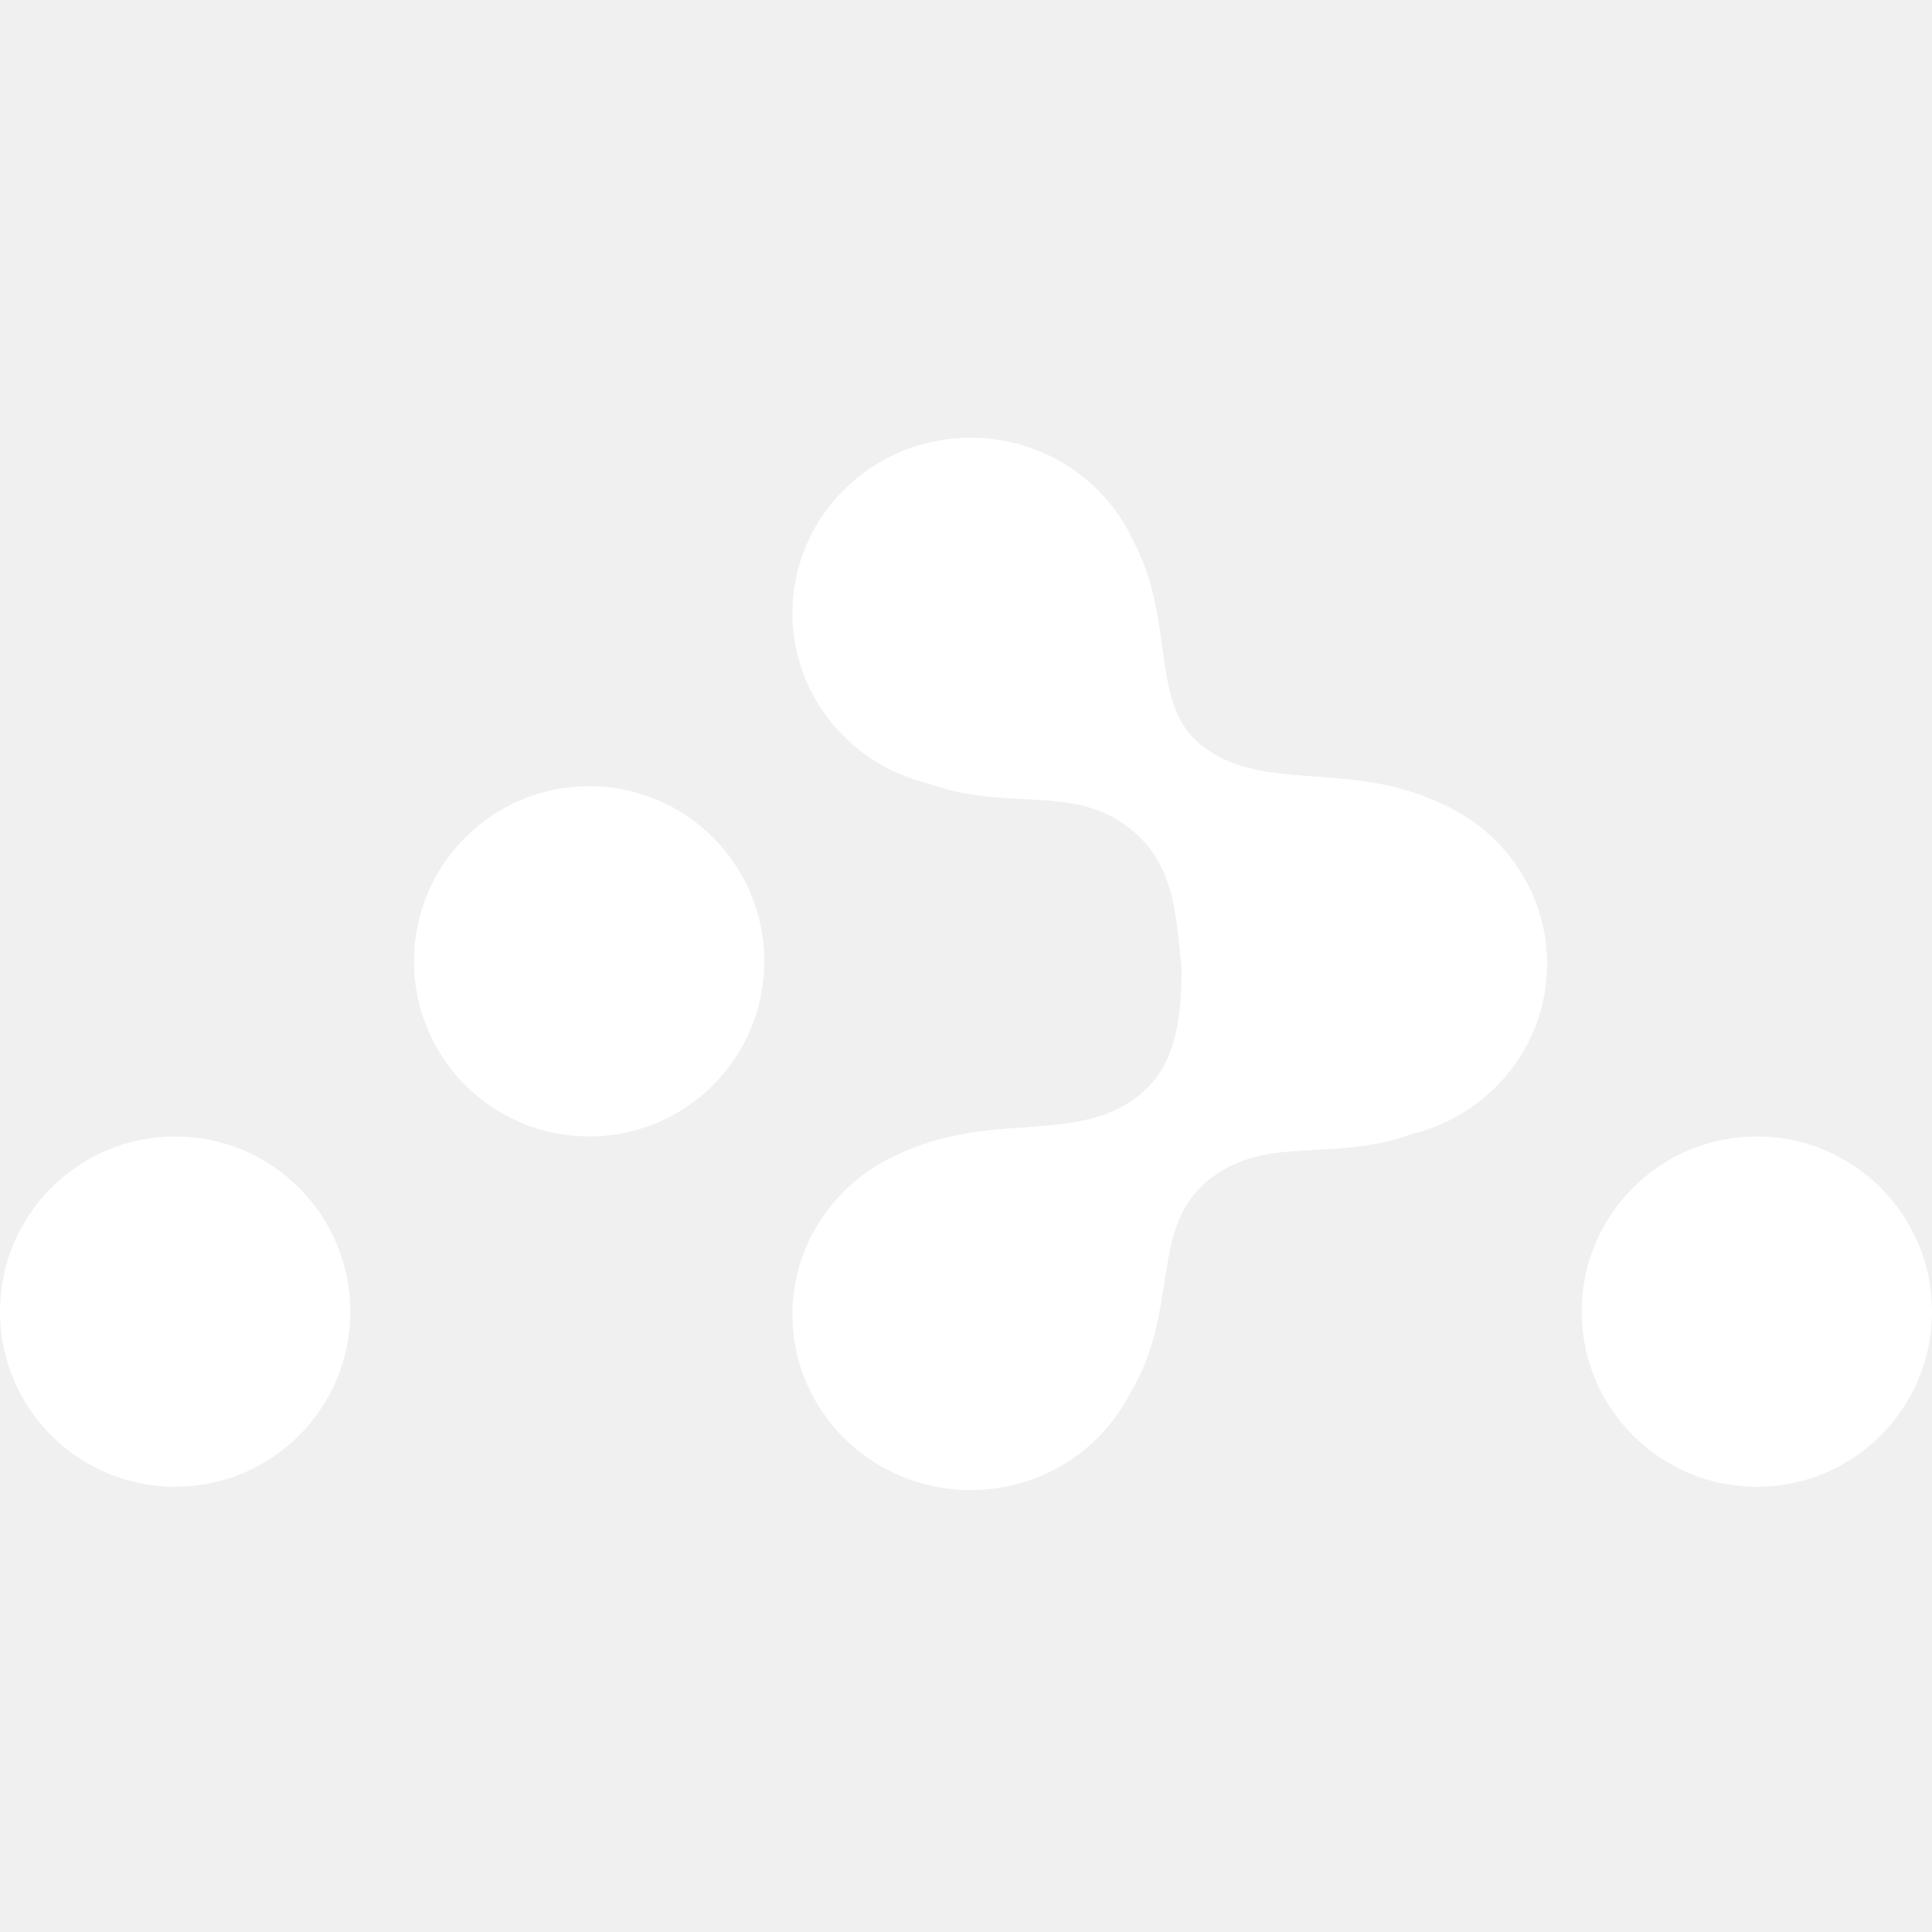
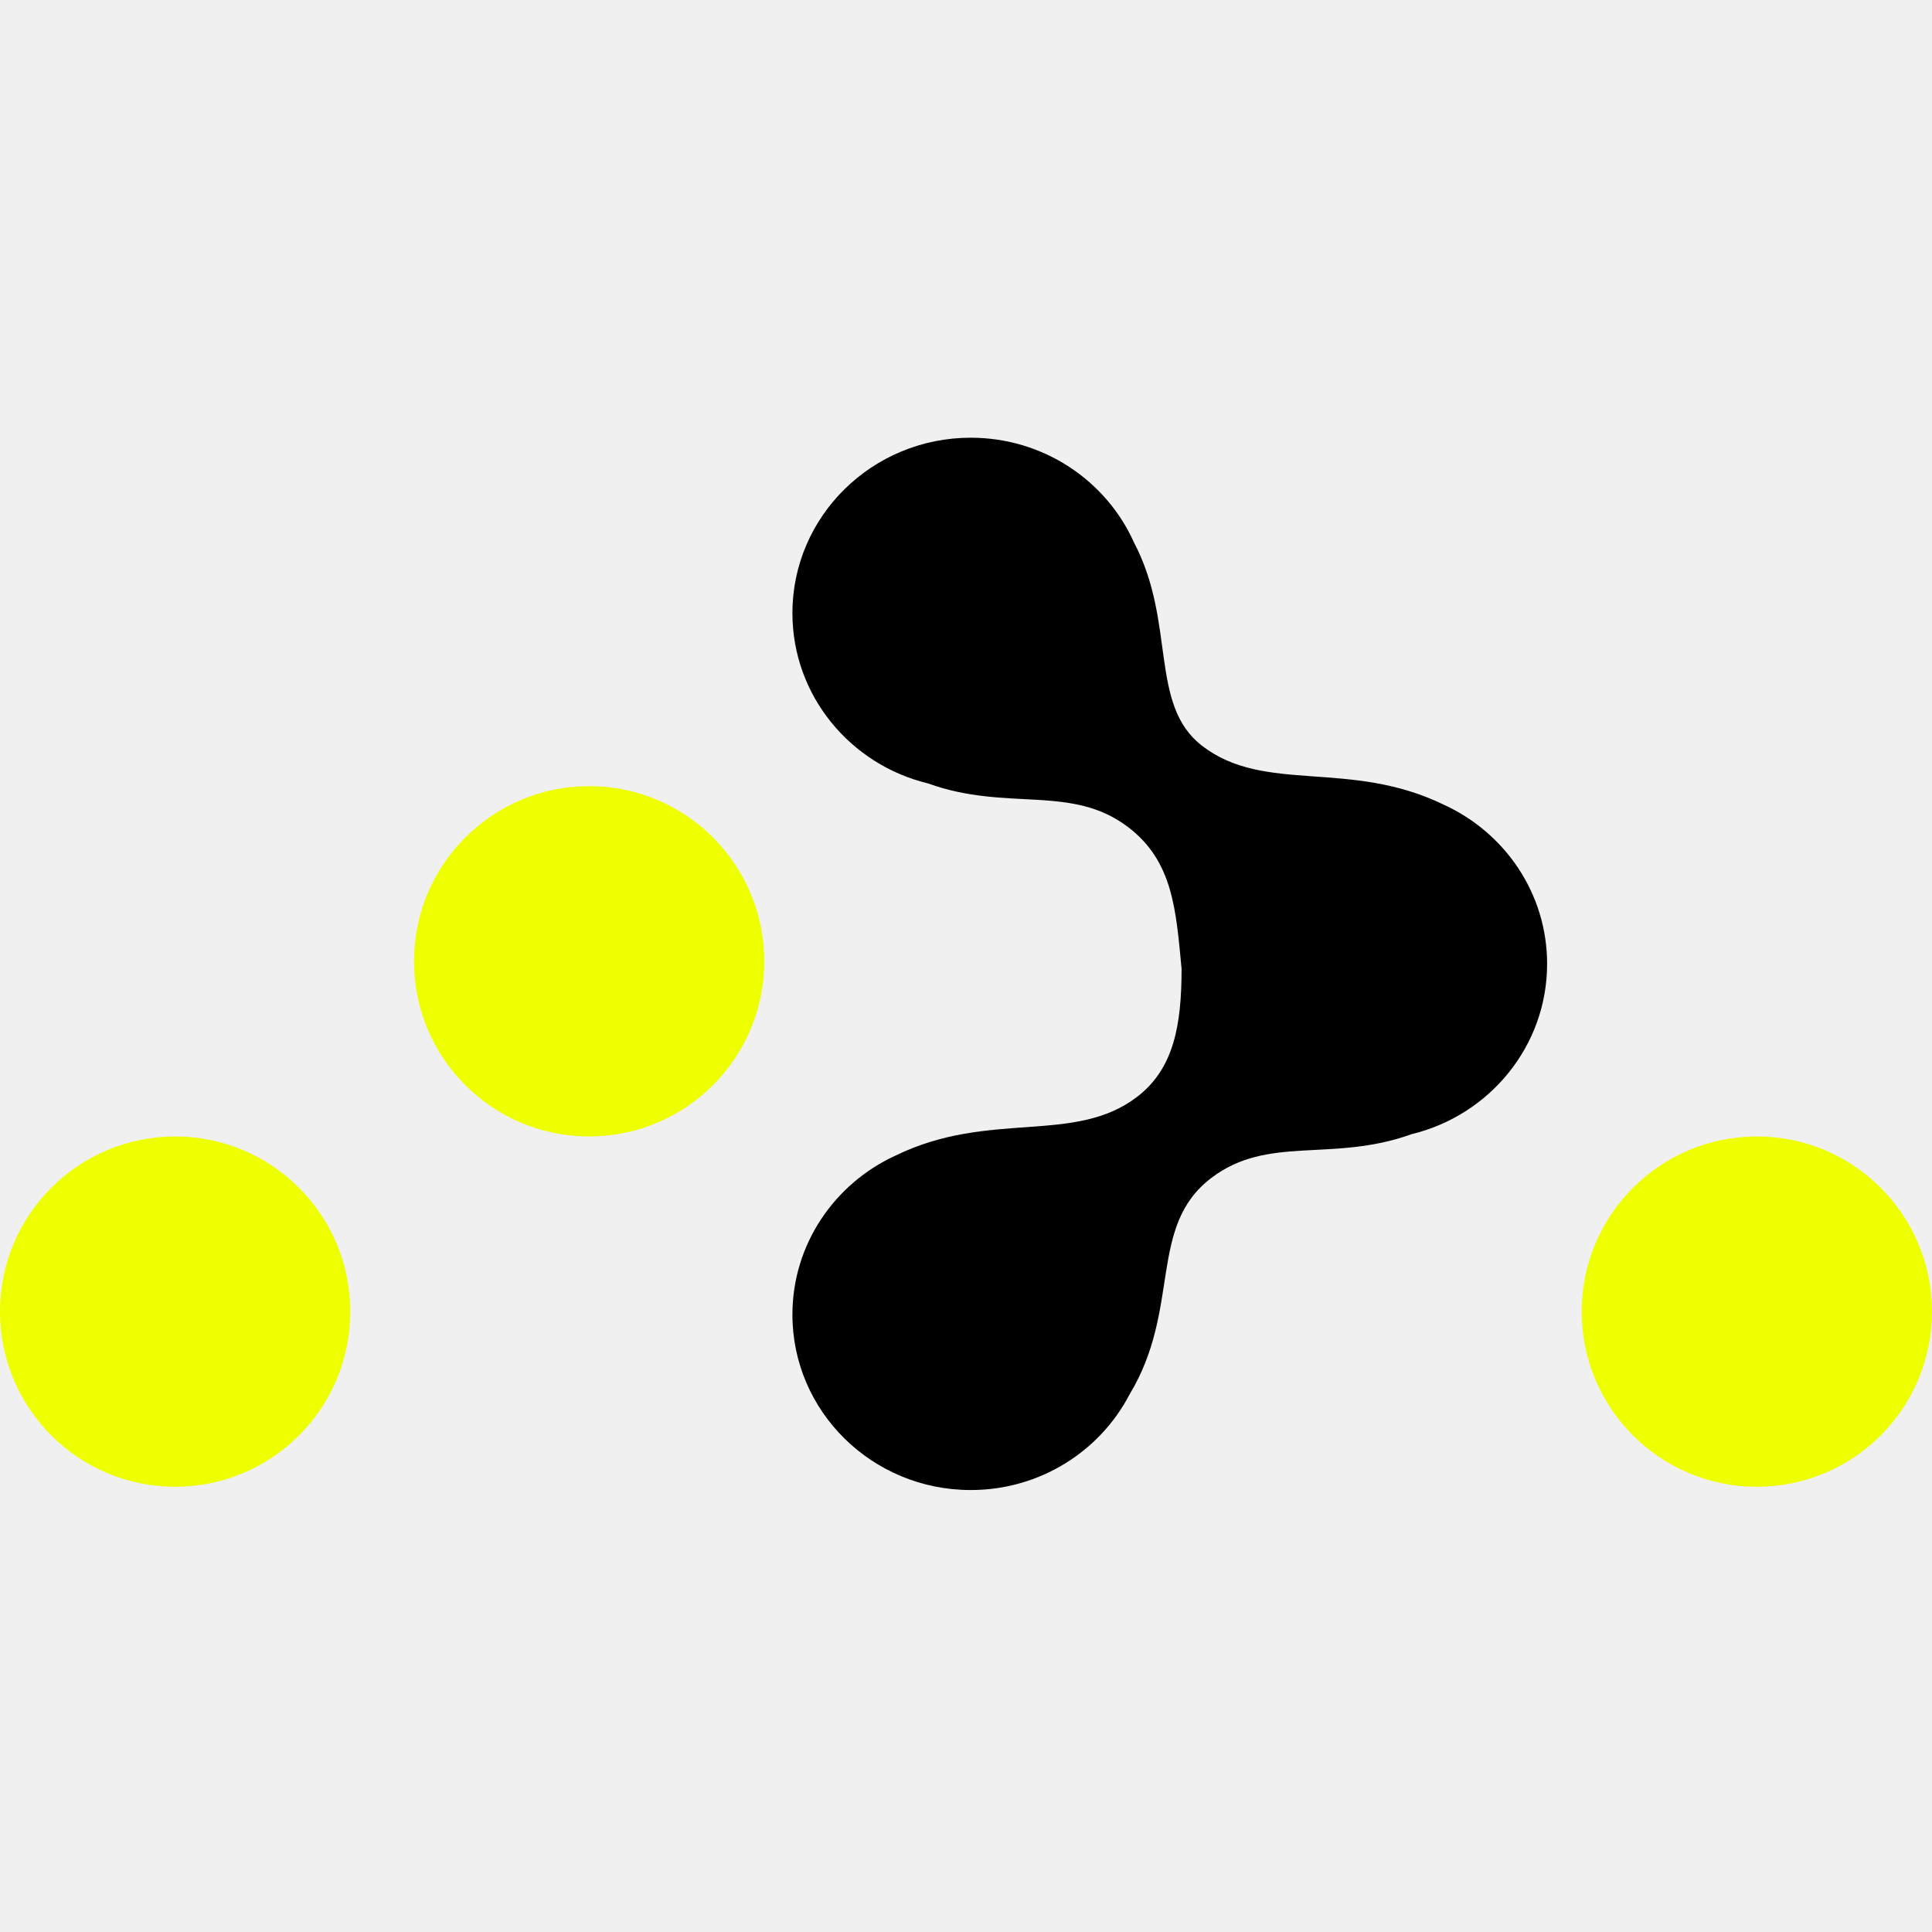
<svg xmlns="http://www.w3.org/2000/svg" width="800px" height="800px" viewBox="0 -58 256 256" version="1.1" preserveAspectRatio="xMidYMid">
  <g>
-     <path d="M78.066,92.588 C90.884,92.588 101.275,82.197 101.275,69.379 C101.275,56.561 90.884,46.17 78.066,46.17 C65.248,46.17 54.857,56.561 54.857,69.379 C54.857,82.197 65.248,92.588 78.066,92.588 Z M23.209,139.005 C36.027,139.005 46.418,128.614 46.418,115.796 C46.418,102.979 36.027,92.588 23.209,92.588 C10.391,92.588 0,102.979 0,115.796 C0,128.614 10.391,139.005 23.209,139.005 Z M232.791,139.005 C245.609,139.005 256,128.614 256,115.796 C256,102.979 245.609,92.588 232.791,92.588 C219.973,92.588 209.582,102.979 209.582,115.796 C209.582,128.614 219.973,139.005 232.791,139.005 Z" fill="white">
+     <path d="M78.066,92.588 C90.884,92.588 101.275,82.197 101.275,69.379 C101.275,56.561 90.884,46.17 78.066,46.17 C65.248,46.17 54.857,56.561 54.857,69.379 C54.857,82.197 65.248,92.588 78.066,92.588 Z M23.209,139.005 C36.027,139.005 46.418,128.614 46.418,115.796 C46.418,102.979 36.027,92.588 23.209,92.588 C10.391,92.588 0,102.979 0,115.796 C0,128.614 10.391,139.005 23.209,139.005 Z M232.791,139.005 C245.609,139.005 256,128.614 256,115.796 C256,102.979 245.609,92.588 232.791,92.588 C219.973,92.588 209.582,102.979 209.582,115.796 C209.582,128.614 219.973,139.005 232.791,139.005 Z" fill="#EEFF00">

</path>
-     <path d="M156.565,70.357 C155.823,62.603 155.446,56.149 149.505,51.613 C141.983,45.869 133.461,49.596 122.964,45.807 C112.65,43.312 105,34.155 105,23.239 C105,10.405 115.578,0 128.626,0 C138.291,0 146.6,5.707 150.26,13.883 C155.861,24.522 152.22,35.35 159.258,40.804 C167.591,47.262 178.826,42.533 191.362,48.652 C195.39,50.503 198.8,53.438 201.202,57.077 C203.605,60.715 205,65.057 205,69.718 C205,80.633 197.35,89.791 187.036,92.286 C176.539,96.075 168.017,92.348 160.495,98.092 C152.035,104.552 156.564,115.359 149.669,126.774 C145.756,134.292 137.802,139.437 128.626,139.437 C115.578,139.437 105,129.032 105,116.197 C105,106.874 110.582,98.833 118.638,95.131 C131.174,89.012 142.409,93.741 150.742,87.283 C155.549,83.557 156.565,77.81 156.565,70.357 Z" fill="white">
+     <path d="M156.565,70.357 C155.823,62.603 155.446,56.149 149.505,51.613 C141.983,45.869 133.461,49.596 122.964,45.807 C112.65,43.312 105,34.155 105,23.239 C105,10.405 115.578,0 128.626,0 C138.291,0 146.6,5.707 150.26,13.883 C155.861,24.522 152.22,35.35 159.258,40.804 C167.591,47.262 178.826,42.533 191.362,48.652 C195.39,50.503 198.8,53.438 201.202,57.077 C203.605,60.715 205,65.057 205,69.718 C205,80.633 197.35,89.791 187.036,92.286 C176.539,96.075 168.017,92.348 160.495,98.092 C152.035,104.552 156.564,115.359 149.669,126.774 C145.756,134.292 137.802,139.437 128.626,139.437 C115.578,139.437 105,129.032 105,116.197 C105,106.874 110.582,98.833 118.638,95.131 C131.174,89.012 142.409,93.741 150.742,87.283 C155.549,83.557 156.565,77.81 156.565,70.357 Z" fill="black">

</path>
  </g>
</svg>
